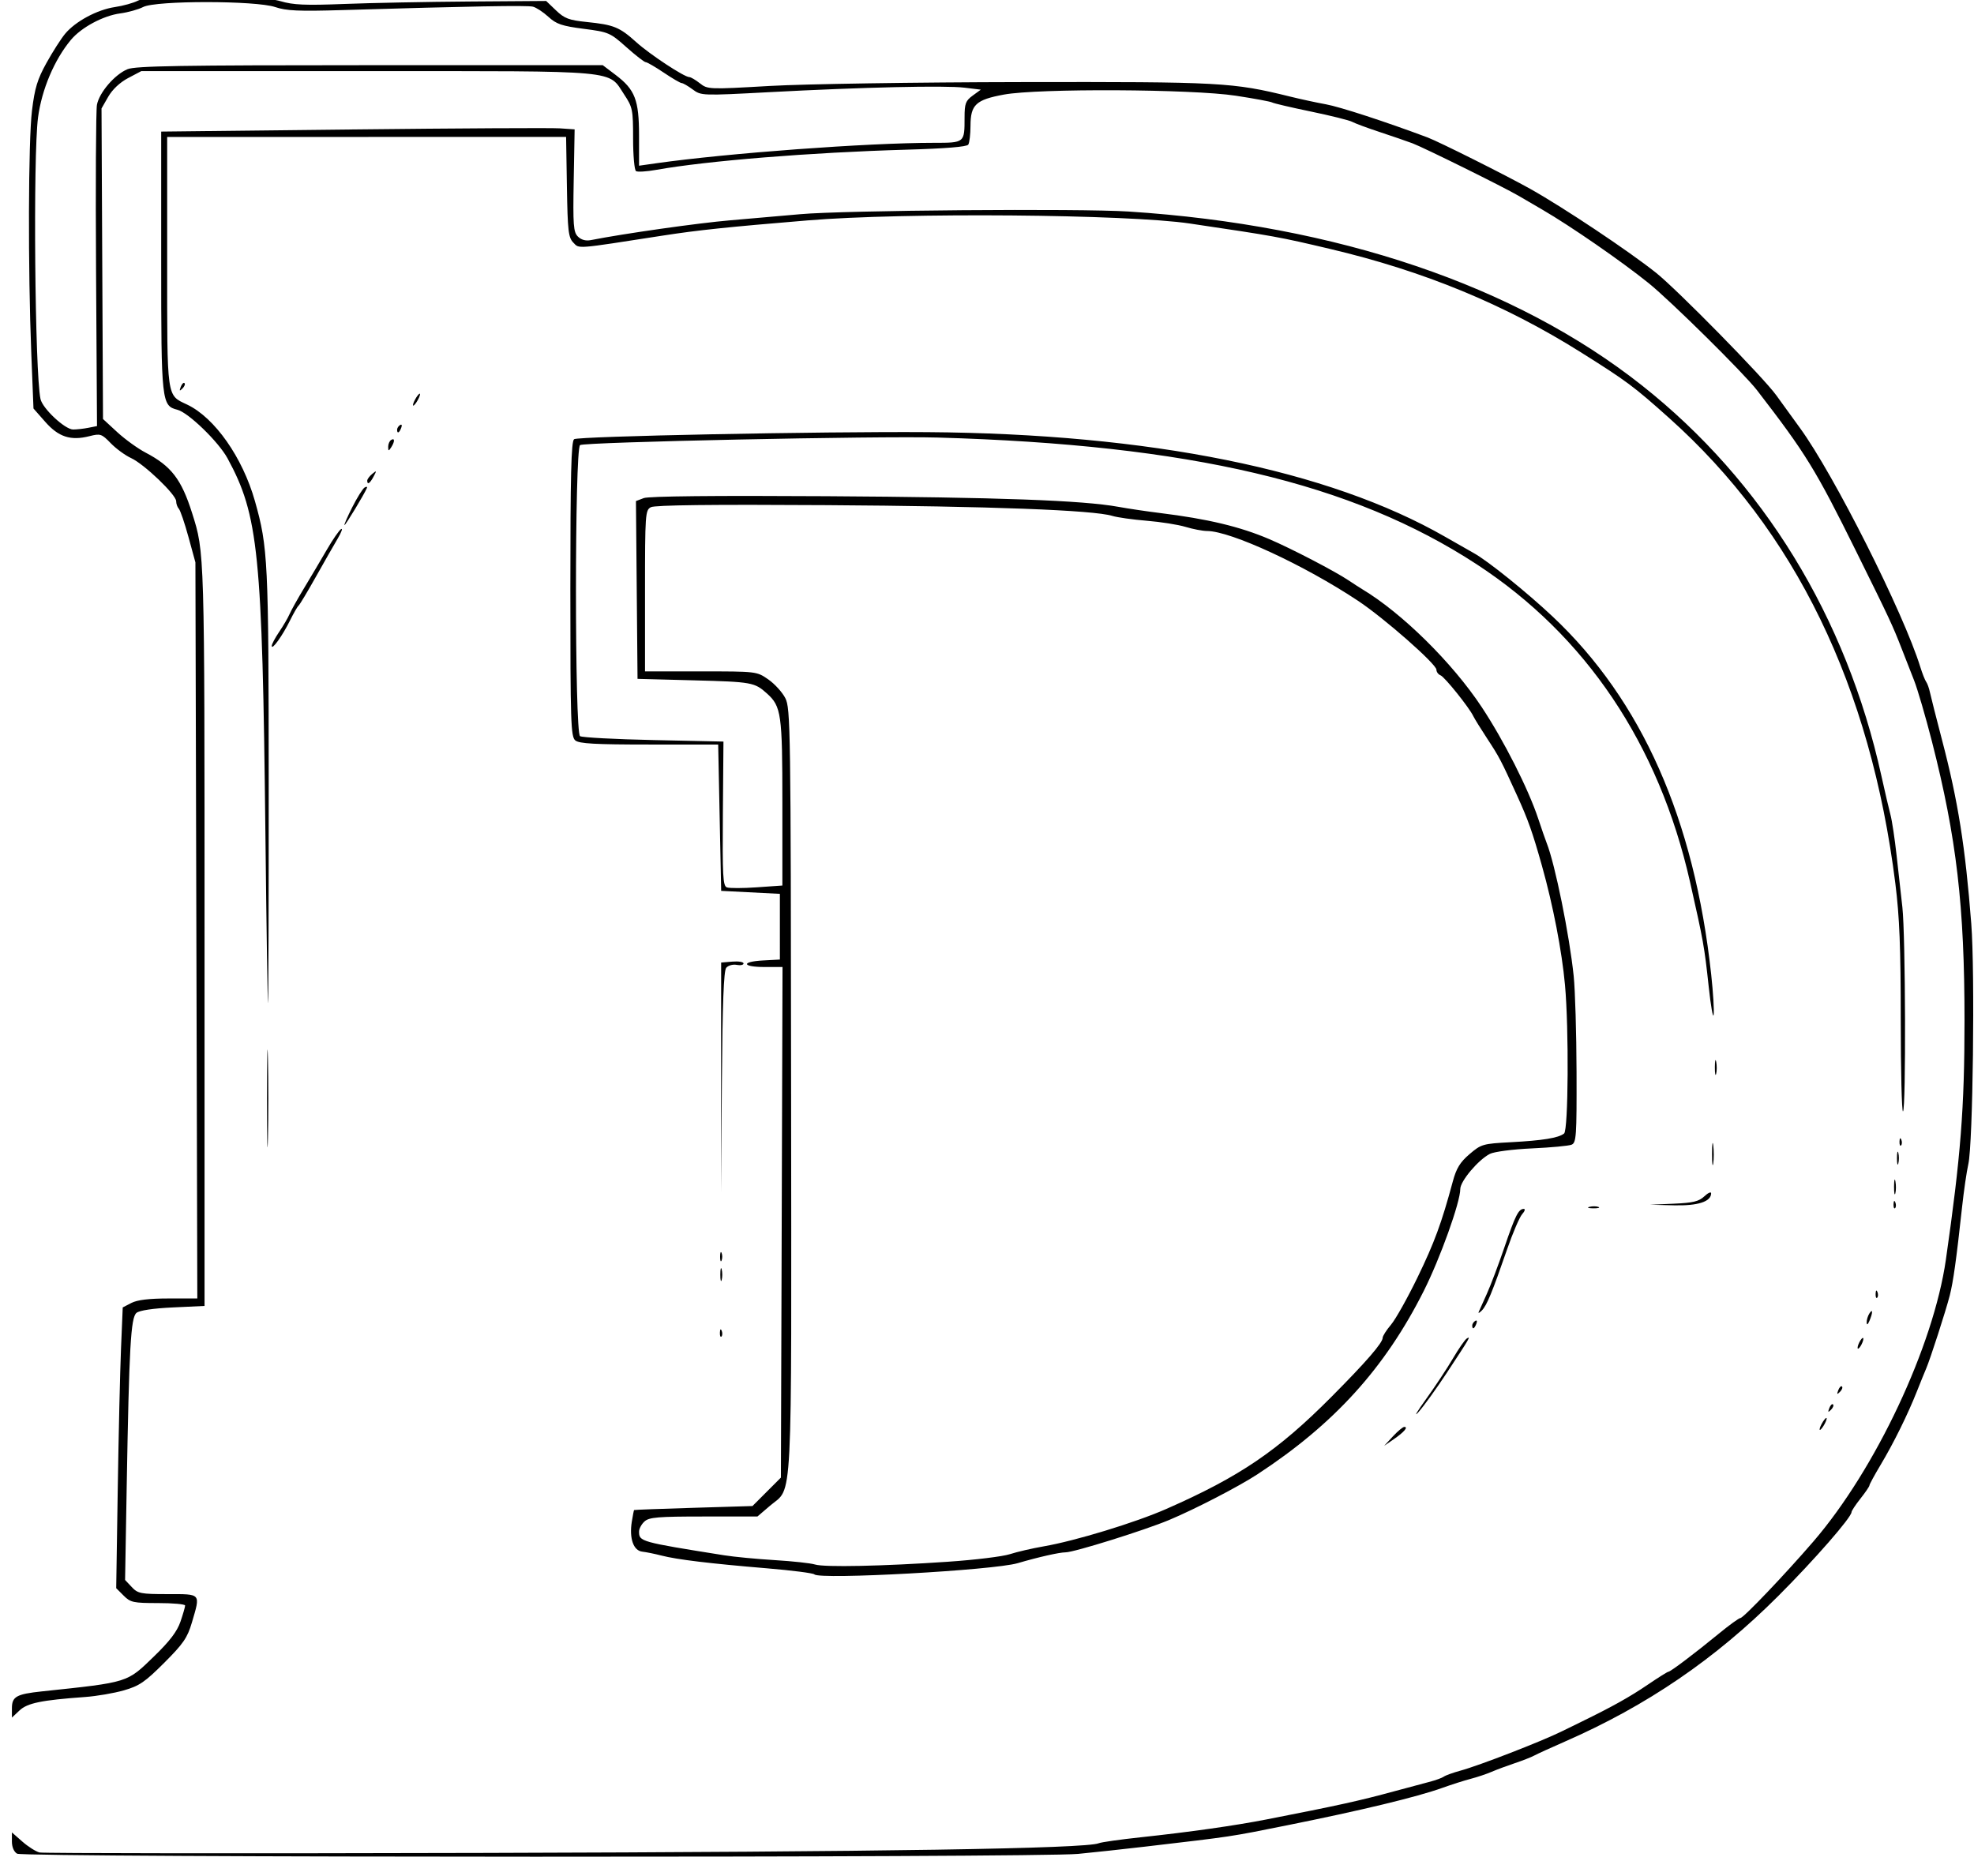
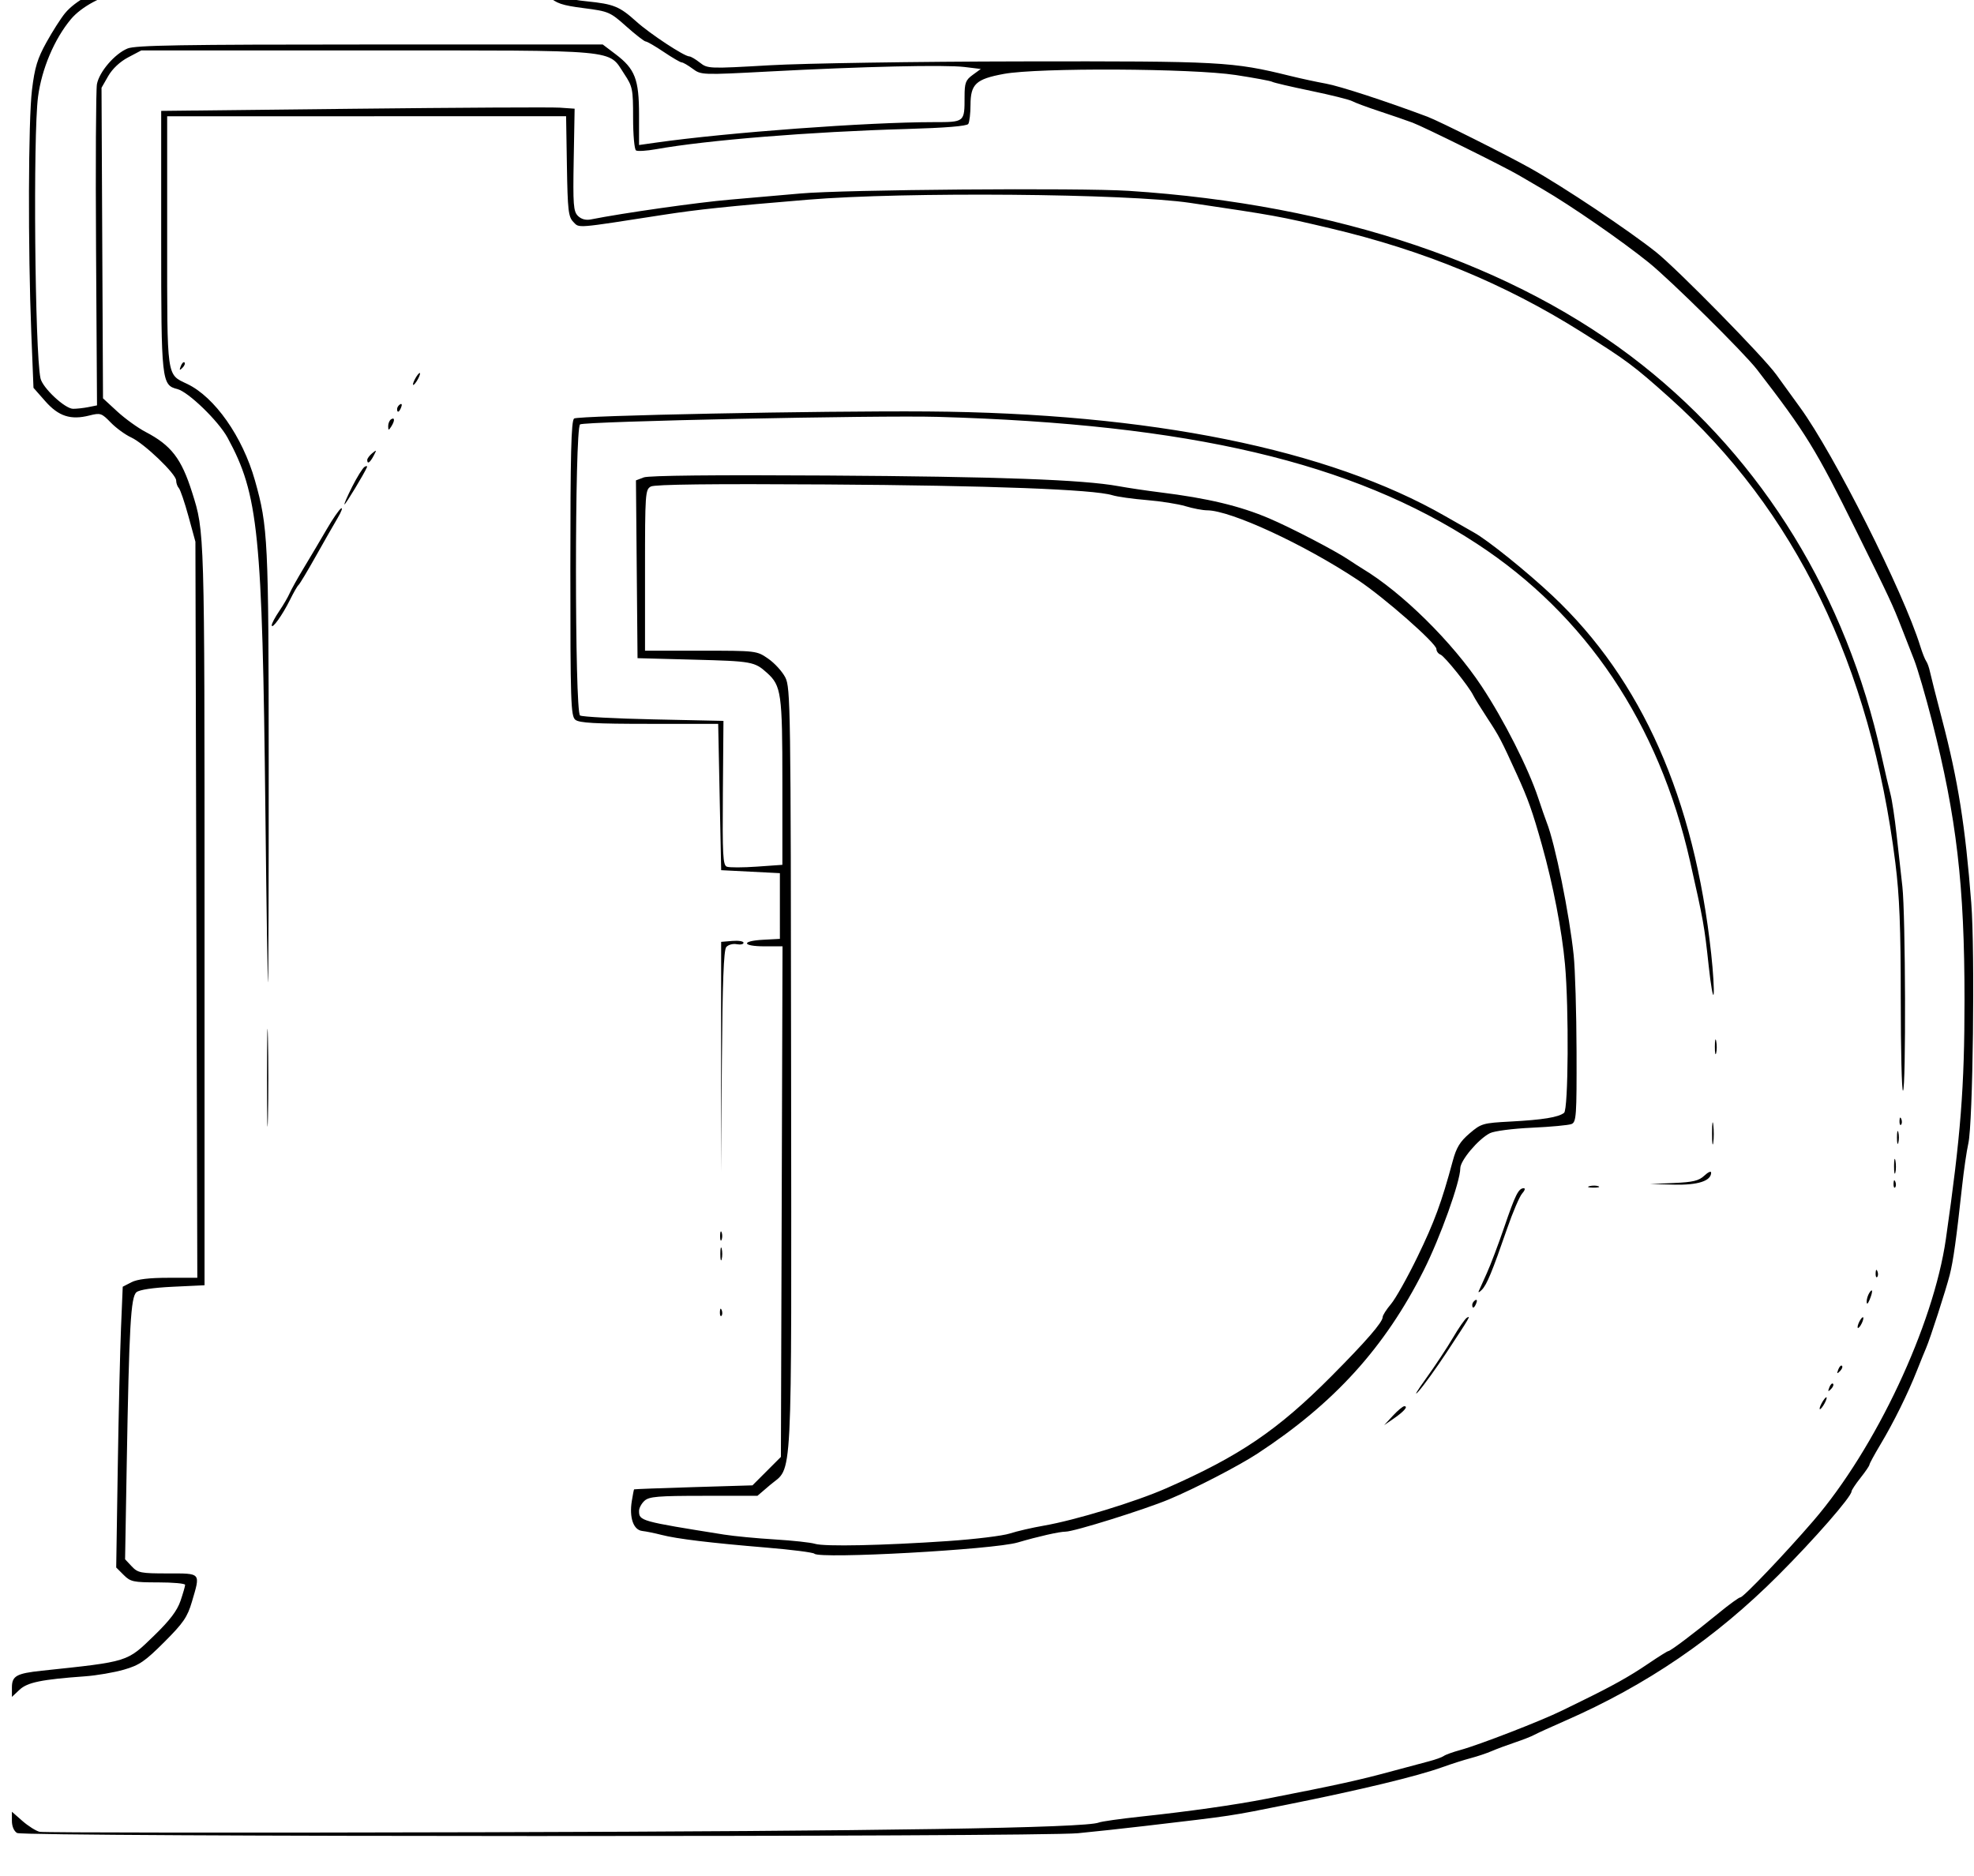
- <svg xmlns="http://www.w3.org/2000/svg" width="881.33" height="837.33" version="1.1" viewBox="0 0 881.33 837.33">
-   <g>
-     <path d="m7.647 827.66c-1.416-0.825-2.333-2.96-2.333-5.431v-4.072l4.691 4.119c2.58 2.265 6.03 4.443 7.667 4.839 1.637 0.396 91.176 0.483 198.98 0.194 177.24-0.475 268.17-1.911 273.92-4.324 1.145-0.481 9.582-1.677 18.749-2.658 21.663-2.318 41.863-5.181 56-7.938 32.093-6.258 41.705-8.378 57.333-12.644 5.5-1.501 12.376-3.342 15.281-4.091 2.905-0.749 5.904-1.825 6.667-2.391s4.086-1.766 7.386-2.667c8.432-2.3 36.131-13.037 45.333-17.573 1.1-0.542 5-2.451 8.667-4.243 13.994-6.837 21.615-11.095 29.751-16.626 4.63-3.147 8.735-5.722 9.123-5.722 0.929 0 11.849-8.245 22.516-17 4.691-3.85 9.038-7 9.661-7 1.35 0 19.989-19.551 32.617-34.214 27.75-32.221 53.586-87.191 59.12-125.79 6.643-46.327 8.31-67.701 8.32-106.67 0.013-51.165-3.544-81.67-14.54-124.68-2.814-11.006-6.41-23.306-7.991-27.333-1.581-4.027-4.044-10.322-5.473-13.989-4.155-10.665-5.32-13.157-20.253-43.333-18.249-36.878-22.541-43.858-44.377-72.171-5.822-7.548-38.543-39.889-48.392-47.829-12.099-9.754-34.718-25.394-47.416-32.786-3.666-2.134-8.466-4.934-10.667-6.223-6.622-3.877-42.325-21.539-47.334-23.417-2.567-0.962-9.167-3.234-14.667-5.049-5.5-1.815-11.019-3.861-12.264-4.547-1.245-0.686-9.542-2.755-18.437-4.598s-16.684-3.666-17.308-4.052c-0.624-0.386-7.928-1.742-16.23-3.015-19.535-2.994-88.273-3.326-103.57-0.501-12.465 2.301-14.848 4.522-14.876 13.855-0.011 3.85-0.461 7.67-1 8.49-0.638 0.971-10.273 1.756-27.646 2.253-42.683 1.222-88.964 4.956-111.69 9.011-4.23 0.755-8.28 1.009-9 0.564s-1.308-6.97-1.308-14.501c0-12.941-0.217-14.02-3.945-19.648-7.379-11.14-0.421-10.502-114.56-10.502h-101.08l-5.876 3.1c-3.647 1.924-7.013 5.085-8.874 8.333l-2.997 5.233 0.331 69.333 0.331 69.333 6.338 5.841c3.486 3.213 9.186 7.332 12.667 9.154 11.477 6.008 16.004 11.891 20.78 27.005 5.596 17.711 5.549 16.099 5.549 188.67v165.33l-14.131 0.667c-8.876 0.419-14.922 1.324-16.259 2.435-2.549 2.117-3.28 15.099-4.361 77.404l-0.726 41.838 2.97 3.162c2.734 2.911 4.011 3.162 16.071 3.162 15.06 0 14.663-0.466 10.792 12.667-2.016 6.84-3.807 9.449-12.358 18-8.608 8.608-11.114 10.32-18 12.3-4.4 1.265-12.2 2.602-17.333 2.971-19.451 1.398-25.742 2.688-29.272 6.004l-3.395 3.189v-4.186c0-5.178 2.006-6.307 13.333-7.508 39.078-4.143 37.871-3.765 50.217-15.736 6.928-6.718 10.221-11.056 11.711-15.428 1.14-3.345 2.072-6.576 2.072-7.178 0-0.603-5.427-1.096-12.061-1.096-11.078 0-12.331-0.271-15.384-3.324l-3.324-3.324 0.69-44.343c0.38-24.389 1.035-52.594 1.457-62.679l0.767-18.336 3.862-1.997c2.642-1.366 7.899-1.997 16.649-1.997h12.787l-0.425-164.33-0.425-164.33-3.102-11.333c-1.706-6.233-3.639-11.903-4.296-12.6-0.656-0.697-1.193-2.215-1.193-3.375 0-2.909-14.271-16.568-20.122-19.259-2.634-1.211-6.728-4.204-9.1-6.651-4.068-4.197-4.604-4.374-9.514-3.128-8.36 2.122-13.762 0.371-19.711-6.388l-5.257-5.972-0.97-24.314c-1.518-38.032-1.362-95.072 0.297-108.67 1.233-10.112 2.412-13.988 6.488-21.333 2.74-4.937 6.471-10.774 8.291-12.971 4.598-5.548 14.346-10.785 22.247-11.95 3.657-0.539 8.277-1.823 10.267-2.852 5.434-2.81 54.001-2.643 63.637 0.219 5.723 1.7 11.062 1.932 28.575 1.245 11.846-0.465 36.955-0.955 55.798-1.09l34.26-0.245 4.407 4.219c3.768 3.608 5.759 4.358 13.74 5.176 12.081 1.239 14.602 2.267 22.09 9.007 6.173 5.557 21.429 15.597 23.7 15.597 0.651 0 2.769 1.247 4.706 2.77 3.463 2.724 3.979 2.744 31.18 1.181 15.431-0.887 65.089-1.651 112.32-1.728 89.369-0.147 94.27 0.118 120 6.467 4.767 1.176 11.967 2.73 16 3.453 6.173 1.106 26.672 7.788 45.333 14.777 5.09 1.907 35.313 17.044 46 23.039 14.802 8.305 43.845 27.683 56.015 37.375 9.528 7.588 48 46.778 53.709 54.712 3.148 4.375 7.913 10.954 10.589 14.621 15.118 20.717 46.239 82.514 53.717 106.67 0.908 2.933 2.092 5.933 2.632 6.667 0.539 0.733 1.294 2.833 1.677 4.667 0.383 1.833 2.84 11.515 5.459 21.515 7.106 27.13 10.336 47.462 12.999 81.818 1.684 21.729 0.748 98.291-1.312 107.33-0.752 3.3-2.018 12-2.814 19.333-2.511 23.134-3.908 33.151-5.484 39.333-1.723 6.758-8.773 28.593-10.548 32.667-0.639 1.467-2.465 5.967-4.058 10-4.096 10.371-10.415 23.178-16.247 32.926-2.75 4.597-5 8.733-5 9.191s-1.8 3.105-4 5.883c-2.2 2.778-4 5.498-4 6.044 0 2.328-16.495 21.223-32.614 37.36-28.16 28.191-58.792 49.099-95.386 65.108-6.233 2.727-12.39 5.537-13.683 6.244-1.292 0.707-5.192 2.236-8.667 3.397-3.475 1.161-8.117 2.891-10.317 3.844s-6.4 2.362-9.333 3.131c-2.933 0.769-8.633 2.587-12.667 4.038-11.266 4.056-36.265 10.083-69.333 16.717-26.125 5.241-23.519 4.849-63.333 9.519-9.533 1.118-23.033 2.581-30 3.25-18.099 1.74-470.67 1.651-473.67-0.093zm31.833-636.66 3.833-0.766-0.43-69.509c-0.237-38.23-0.057-71.498 0.399-73.929 1.029-5.487 7.903-13.5 13.634-15.895 3.496-1.461 23.97-1.801 108.25-1.801h103.94l5.77 4.369c8.657 6.555 10.432 11.162 10.435 27.074l2e-3 13.443 7.667-1.089c31.786-4.513 94.374-9.127 123.86-9.13 13.894-0.002 13.809 0.068 13.809-11.333 0-6.206 0.463-7.45 3.631-9.758l3.631-2.645-7.297-0.885c-8.715-1.057-45.157-0.22-87.081 2.001-30.2 1.6-30.482 1.59-34.279-1.218-2.106-1.557-4.311-2.831-4.901-2.831s-4.19-2.1-8.001-4.667c-3.811-2.567-7.434-4.667-8.049-4.667s-4.505-3.017-8.642-6.705c-7.276-6.485-7.901-6.754-19.064-8.195-9.728-1.256-12.201-2.095-15.744-5.344-2.311-2.12-5.427-4.166-6.923-4.546-2.538-0.646-27.859-0.191-85.135 1.529-19.421 0.583-24.98 0.333-29.904-1.345-8.637-2.943-53.277-2.972-58.95-0.039-2.151 1.112-6.771 2.402-10.267 2.866-7.571 1.005-17.353 6.248-21.986 11.784-7.403 8.846-13.072 22.221-14.708 34.705-2.255 17.198-1.413 113.87 1.094 125.66 0.905 4.256 10.927 13.632 14.571 13.632 1.653 0 4.731-0.345 6.839-0.766zm324.13 511.95c-0.569-0.569-10.168-1.795-21.331-2.724-25.231-2.102-40.05-3.895-46.964-5.684-2.933-0.759-6.793-1.544-8.577-1.745-3.933-0.442-5.849-5.939-4.657-13.365 0.441-2.75 0.899-5.094 1.018-5.209 0.119-0.115 12.06-0.565 26.535-1l26.319-0.791 12.695-12.701 0.725-227.97h-8.029c-10.112 0-10.592-2.396-0.588-2.933l7.441-0.4-1e-3 -14.667-1e-3 -14.667-26.214-1.333-0.667-32.667-0.667-32.667h-30.787c-24.131 0-31.266-0.396-33-1.83-2.007-1.659-2.213-7.946-2.213-67.503 0-50.947 0.374-65.969 1.667-66.992 1.676-1.326 110.07-3.494 157.67-3.154 99.46 0.711 179.19 16.833 231.33 46.779 5.5 3.159 11.207 6.408 12.682 7.222 6.207 3.422 23.704 17.5 35.208 28.33 39.807 37.472 63.268 90.438 70.791 159.82 0.875 8.068 1.369 16.168 1.097 18s-1.27-3.869-2.219-12.669c-1.925-17.852-2.348-20.223-8.328-46.667-13.891-61.427-46.483-109.96-95.232-141.8-55.655-36.358-128.04-53.381-240.67-56.601-26.545-0.759-158.01 2.015-159.67 3.369-2.428 1.986-2.428 128.39 0 129.96 0.917 0.593 15.698 1.379 32.847 1.745l31.18 0.667-0.26 32.16c-0.224 27.72 0.02 32.268 1.769 32.939 1.116 0.428 7.152 0.417 13.413-0.025l11.384-0.803v-36.972c0-39.598-0.482-43.011-6.884-48.766-5.527-4.968-6.745-5.189-32.45-5.865l-25.333-0.667-0.353-39.692-0.353-39.692 3.495-1.329c2.232-0.849 31.743-1.151 81.687-0.838 76.764 0.482 114.3 1.849 130.19 4.739 4.4 0.801 12.8 2.048 18.667 2.773 21.181 2.616 35.628 6.067 48.667 11.626 9.922 4.23 29.466 14.403 35.573 18.514 2.068 1.393 4.772 3.139 6.008 3.881 17.769 10.668 40.208 32.809 53.298 52.589 9.955 15.043 20.863 36.591 25.279 49.935 1.485 4.487 3.177 9.358 3.76 10.825 3.711 9.331 10.129 40.948 12.045 59.333 0.65 6.233 1.224 25.519 1.276 42.857 0.087 28.824-0.105 31.605-2.239 32.475-1.283 0.523-9.233 1.265-17.667 1.649-8.547 0.389-16.853 1.468-18.767 2.438-5.177 2.624-13.233 12.176-13.233 15.689 0 5.909-8.977 30.96-16.326 45.558-17.332 34.43-39.937 59.353-74.178 81.784-8.381 5.49-27.916 15.603-39.497 20.446-11.044 4.618-42.468 14.437-46.205 14.437-2.763 0-12.189 2.131-21.403 4.839-10.819 3.179-88.316 7.459-90.763 5.012zm59.933-5.672c11.859-0.81 24.159-2.318 27.333-3.352s9.972-2.606 15.105-3.493c14.077-2.433 40.829-10.591 54.667-16.671 32.866-14.442 49.841-25.969 73.902-50.185 15.391-15.49 22.765-23.997 22.765-26.259 0-0.802 1.672-3.429 3.716-5.838 2.044-2.409 7.358-11.88 11.809-21.046 7.568-15.585 10.771-24.291 15.787-42.904 1.59-5.902 3.235-8.594 7.461-12.211 5.2-4.451 5.949-4.669 18.324-5.325 14.38-0.762 21.416-1.907 23.902-3.891 1.907-1.521 2.183-46.754 0.405-66.336-1.37-15.086-5.334-35.59-10.284-53.194-4.252-15.123-6.161-20.507-11.157-31.473-7.148-15.688-7.873-17.069-13.294-25.333-2.886-4.4-5.672-8.9-6.191-10-1.809-3.834-12.806-17.542-14.636-18.244-1.014-0.389-1.844-1.518-1.844-2.508 0-2.511-23.267-22.968-34.968-30.743-24.007-15.954-56.842-31.144-67.412-31.186-1.991-8e-3 -6.32-0.833-9.62-1.834-3.3-1.001-11.1-2.235-17.333-2.744-6.233-0.508-13.135-1.481-15.337-2.161-8.404-2.596-54.764-4.341-127.71-4.807-51.293-0.328-76.559-0.032-78.333 0.918-2.504 1.34-2.619 2.983-2.619 37.355v35.953h24.928c24.885 0 24.937 6e-3 30.101 3.585 2.845 1.972 6.269 5.734 7.609 8.36 2.319 4.546 2.443 12.957 2.582 175.55 0.162 190.5 0.89 176.21-9.42 185.04l-5.613 4.805h-23.988c-20.45 0-24.348 0.325-26.427 2.207-1.341 1.214-2.438 3.24-2.438 4.503 0 4.492 0.479 4.626 38 10.605 4.4 0.701 14.549 1.671 22.554 2.154 8.005 0.484 16.105 1.365 18 1.959 4.16 1.303 30.306 0.756 59.675-1.25zm198.35-55.951c2.154-2.325 4.439-4.227 5.079-4.227 1.89 0-0.106 2.334-4.702 5.499l-4.293 2.956zm191.42-5.561c0.785-1.467 1.727-2.667 2.094-2.667s0.024 1.2-0.76 2.667c-0.785 1.467-1.727 2.667-2.094 2.667-0.367 0-0.025-1.2 0.76-2.667zm-176.73-10.931c4.069-5.645 9.511-13.868 12.092-18.272 2.581-4.404 5.373-8.428 6.205-8.942 1.893-1.17 1.509-0.51-9.018 15.478-4.587 6.967-10.216 14.767-12.509 17.333-2.293 2.567-0.839 0.048 3.23-5.598zm180.15 3.873c0.501-1.315 1.246-2.055 1.657-1.644 0.411 0.411 8.5e-4 1.486-0.91 2.391-1.317 1.307-1.47 1.154-0.746-0.746zm4-8c0.501-1.315 1.246-2.055 1.657-1.644 0.411 0.411 8.5e-4 1.486-0.91 2.391-1.317 1.307-1.47 1.154-0.746-0.746zm8.622-18.942c0-0.733 0.582-2.233 1.292-3.333 0.711-1.1 1.292-1.4 1.292-0.667 0 0.733-0.582 2.233-1.292 3.333-0.711 1.1-1.292 1.4-1.292 0.667zm-507.94-6.778c0.064-1.553 0.38-1.869 0.806-0.806 0.385 0.963 0.338 2.112-0.105 2.556-0.443 0.443-0.758-0.344-0.7-1.75zm335.89-3.143c0-0.69 0.593-1.621 1.318-2.069 0.756-0.467 0.979 0.068 0.524 1.255-0.886 2.31-1.842 2.732-1.842 0.815zm176.11-1.412c-0.04-1.1 0.508-2.9 1.219-4 1.575-2.437 1.575-0.332 0 3.333-0.756 1.758-1.171 1.985-1.219 0.667zm-173.22-4.667c0.303-0.733 1.921-4.333 3.595-8 1.674-3.667 5.194-12.967 7.821-20.667 4.939-14.476 6.377-17.333 8.723-17.333 0.757 0 0.43 1.05-0.727 2.333-1.157 1.283-4.181 8.333-6.718 15.667-6.681 19.308-9.064 25.082-11.278 27.333-1.081 1.1-1.718 1.4-1.415 0.667zm177.21-8.111c0.064-1.553 0.38-1.869 0.806-0.806 0.385 0.963 0.338 2.112-0.105 2.556-0.443 0.443-0.758-0.344-0.7-1.75zm-515.8-8.556c0-2.567 0.274-3.617 0.61-2.333 0.335 1.283 0.335 3.383 0 4.667s-0.61 0.233-0.61-2.333zm-0.099-8c0-1.833 0.303-2.583 0.673-1.667 0.37 0.917 0.37 2.417 0 3.333-0.37 0.917-0.673 0.167-0.673-1.667zm388.15-22.257c1.297-0.338 3.097-0.316 4 0.049s-0.159 0.642-2.359 0.615c-2.2-0.027-2.939-0.326-1.641-0.664zm135.75-1.187c0.064-1.553 0.38-1.869 0.806-0.806 0.385 0.963 0.338 2.112-0.105 2.556-0.443 0.443-0.758-0.344-0.7-1.75zm-98.126-0.219c8.624-0.373 11.22-0.999 13.667-3.297 1.661-1.561 3.02-2.167 3.02-1.347 0 3.731-5.912 5.642-16.63 5.373l-10.703-0.268zm98.356-7.67c0.015-2.933 0.288-3.976 0.607-2.318 0.319 1.659 0.307 4.059-0.027 5.333s-0.595-0.082-0.58-3.016zm-523.69-48.667 0.025-51.333 5-0.414c2.75-0.228 5 0.139 5 0.815s-1.387 0.964-3.081 0.64c-1.695-0.324-3.787 0.262-4.65 1.301-1.125 1.355-1.675 15.82-1.944 51.107l-0.375 49.217zm-202.73 9.333c0-19.433 0.186-27.383 0.414-17.667 0.228 9.717 0.228 25.617 0 35.333-0.228 9.717-0.414 1.767-0.414-17.667zm645.16 24.667c7e-3 -4.4 0.256-6.039 0.553-3.643s0.291 5.997-0.014 8-0.547 0.043-0.54-4.357zm82.563 2c0-2.567 0.274-3.617 0.61-2.333 0.335 1.283 0.335 3.383 0 4.667-0.335 1.283-0.61 0.233-0.61-2.333zm1.129-7.444c0.064-1.553 0.38-1.869 0.806-0.806 0.385 0.963 0.338 2.112-0.105 2.556-0.443 0.443-0.758-0.344-0.7-1.75zm0.561-54.35c0-32.086-0.549-45.921-2.411-60.793-11.039-88.144-44.746-157.54-100.94-207.82-15.915-14.24-18.955-16.503-39.57-29.452-34.023-21.371-70.026-36.213-111.74-46.064-22.997-5.431-24.53-5.709-62.667-11.365-28.095-4.167-127.51-4.987-170.67-1.409-35.857 2.973-49.067 4.358-64.667 6.781-39.535 6.139-37.226 5.958-39.988 3.138-2.209-2.256-2.542-5.144-2.866-24.871l-0.367-22.319-178.11 0.019v55.679c0 61.756-0.325 59.428 8.901 63.806 12.313 5.843 24.786 23.601 30.295 43.133 5.819 20.63 6.102 26.461 6.138 126.41 0.019 52.574-0.112 96.489-0.29 97.589s-0.713-33.1-1.187-76c-1.381-124.89-3.081-141.7-16.895-167.11-4.027-7.408-17.523-20.482-22.408-21.708-7.032-1.765-7.22-3.497-7.22-66.293v-57.906l85.667-0.951c47.117-0.523 88.649-0.745 92.293-0.494l6.627 0.457-0.41 22.788c-0.361 20.074-0.138 23.06 1.871 25.07 1.481 1.481 3.51 2.038 5.783 1.586 14.513-2.882 47.83-7.617 62.168-8.834 9.533-0.81 23.633-2.042 31.333-2.737 19.393-1.753 124.74-2.603 146.67-1.184 93.044 6.022 172.65 32.996 229.1 77.627 54.093 42.767 91.282 103.41 106.92 174.35 1.536 6.967 3.355 14.767 4.043 17.333s1.911 10.667 2.719 18c0.807 7.333 1.979 17.833 2.603 23.333 1.409 12.418 1.647 90.281 0.279 91.127-0.55 0.34-1-18.075-1-40.921zm-82.997 21.127c0.015-2.933 0.288-3.976 0.607-2.318 0.319 1.659 0.307 4.059-0.027 5.333s-0.595-0.082-0.58-3.016zm-644.31-188.02c-0.016-0.746 1.477-3.574 3.318-6.283s3.938-6.298 4.659-7.976c0.722-1.678 3.671-6.95 6.555-11.717 2.884-4.767 7.402-12.39 10.04-16.941s5.508-8.714 6.378-9.252c0.87-0.537 0.182 1.386-1.529 4.275s-6.142 10.652-9.848 17.252-7.13 12.3-7.611 12.667c-0.48 0.367-2.208 3.367-3.839 6.667-3.348 6.775-8.079 13.361-8.124 11.31zm35.921-61.879c2.194-4.347 4.681-8.33 5.526-8.852 0.845-0.522 1.308-0.416 1.029 0.236-1.223 2.859-9.48 16.519-9.985 16.519-0.307 0 1.237-3.556 3.431-7.903zm6.716-11.934c0-0.644 0.998-1.994 2.218-3 2.011-1.659 2.069-1.55 0.62 1.17-1.653 3.103-2.838 3.867-2.838 1.83zm9.354-15.085c-0.011-1.24 0.58-2.626 1.313-3.079 1.688-1.043 1.688 0.722 0 3.333-1.114 1.724-1.295 1.688-1.313-0.255zm3.98-7.667c0-0.69 0.593-1.621 1.318-2.069 0.756-0.467 0.979 0.068 0.524 1.255-0.886 2.31-1.842 2.732-1.842 0.815zm8-13.412c0.785-1.467 1.727-2.667 2.094-2.667 0.367 0 0.025 1.2-0.76 2.667-0.785 1.467-1.727 2.667-2.094 2.667s-0.025-1.2 0.76-2.667zm-104.58-5.724c0.501-1.315 1.246-2.055 1.657-1.644 0.411 0.411 8.45e-4 1.486-0.91 2.391-1.317 1.307-1.47 1.154-0.746-0.746z" />
-     <path d="m492.55 835.79 32.599-1.271 45.44-5.986 39.726-9.523 24.489-5.442 22.584-7.347 28.298-10.884 26.938-11.156 28.57-17.142 22.04-15.51 28.026-22.312 19.863-22.856 18.775-22.584 19.047-35.101 10.884-26.393 8.435-25.033 4.082-12.516 2.449-19.319 3.265-25.577 0.816-9.523 1.633-6.258-0.272-22.312 1.361-65.575-1.633-4.626 0.272-20.135-6.258-38.638-5.442-26.393-6.53-21.768-6.53-16.598-5.17-16.326-17.142-35.101-10.884-21.224-10.612-18.775-8.707-11.156-13.605-19.863-19.047-20.407-27.21-25.305-25.033-17.958-35.645-23.128-31.835-15.51-20.679-9.523-24.489-7.891-25.849-6.802-27.754-5.986-13.333-1.905-92.785-1.088-3.809 1.633h-4.898l-4.082-0.816h-8.435l-49.25-0.272-4.082 2.449h-28.026l-5.986 1.633-20.952-0.544-7.074-4.354-16.598-9.796-16.326-13.061-8.163-1.905-7.074-0.816-8.163-0.272-9.796-9.251-62.31 0.544-6.802 2.449-41.903-0.816-13.605-3.537-46.801-0.272-6.802 2.721-5.714 1.088-4.626 2.449-4.898-0.816-2.993 2.993-10.34 4.354-7.891 9.251-10.068 17.686-0.544 19.047-1.088 4.082-0.816 43.264 0.272 24.489 1.361 6.53 0.272 40.815 2.721 5.442 5.714 6.802 4.898 2.177 2.993 0.816 4.898-0.544 4.626-1.633h4.354l2.449 1.905 8.435 7.891 8.979 4.354 12.789 13.333 3.265 6.53 2.449 8.163 4.626 13.061-0.816 14.421 1.361 1.905v318.63l-28.57 1.361-4.082 5.986-0.272 33.468-2.449 3.537 0.544 82.173 4.898 4.898h25.577l2.449 0.544-1.088 5.986-3.809 7.619-1.905 4.898-5.986 8.435-10.34 9.523-5.17 0.544-10.884 3.809-3.265 1.361-14.693-0.816-7.074 2.993h-10.612l-8.435 7.347 0.272 57.413 10.068 7.347 398.35 0.272 4.626-2.721 50.338 0.272 6.258-2.449 16.054 0.272z" display="none" />
-     <path d="m285.16 237.27 1.088 75.099 55.508 3.265 10.884 13.061 2.177 80.541h-2.177v31.563l2.177 224.21-5.442 14.149-11.972 8.707h-9.796l-40.27-2.177-1.088 13.061 1.088 3.265 7.619 3.265 14.149 1.088 18.503 4.354 11.972-2.177 31.563 6.53 35.917-2.177 34.828-1.088 30.475-6.53 21.768-4.354 34.828-16.326 29.387-14.149 37.005-28.298 15.237-15.237 9.796-13.061 15.237-26.121 9.796-19.591 6.53-20.679 4.354-17.414 7.619-4.354 32.652-2.177 7.619-5.442v-79.452l-9.796-42.447-13.061-33.74-17.414-28.298-22.856-29.387-20.679-21.768-27.21-17.414-31.563-14.149-27.21-6.53-17.414-2.177-22.856-4.354h-9.796l-17.414-1.088-19.591-1.088z" display="none" />
+ <svg xmlns="http://www.w3.org/2000/svg" width="881.33" height="837.33" version="1.1" viewBox="0 0 881.33 837.33" id="svg3">
+   <defs id="defs3" />
+   <g id="g3" transform="translate(-4.1432134e-8,-9.235258)">
+     <path d="m 7.647,827.66 c -1.416,-0.825 -2.333,-2.96 -2.333,-5.431 v -4.072 l 4.691,4.119 c 2.58,2.265 6.03,4.443 7.667,4.839 1.637,0.396 91.176,0.483 198.98,0.194 177.24,-0.475 268.17,-1.911 273.92,-4.324 1.145,-0.481 9.582,-1.677 18.749,-2.658 21.663,-2.318 41.863,-5.181 56,-7.938 32.093,-6.258 41.705,-8.378 57.333,-12.644 5.5,-1.501 12.376,-3.342 15.281,-4.091 2.905,-0.749 5.904,-1.825 6.667,-2.391 0.762,-0.567 4.086,-1.766 7.386,-2.667 8.432,-2.3 36.131,-13.037 45.333,-17.573 1.1,-0.542 5,-2.451 8.667,-4.243 13.994,-6.837 21.615,-11.095 29.751,-16.626 4.63,-3.147 8.735,-5.722 9.123,-5.722 0.929,0 11.849,-8.245 22.516,-17 4.691,-3.85 9.038,-7 9.661,-7 1.35,0 19.989,-19.551 32.617,-34.214 27.75,-32.221 53.586,-87.191 59.12,-125.79 6.643,-46.327 8.31,-67.701 8.32,-106.67 0.013,-51.165 -3.544,-81.67 -14.54,-124.68 -2.814,-11.006 -6.41,-23.306 -7.991,-27.333 -1.581,-4.027 -4.044,-10.322 -5.473,-13.989 -4.155,-10.665 -5.32,-13.157 -20.253,-43.333 -18.249,-36.878 -22.541,-43.858 -44.377,-72.171 -5.822,-7.548 -38.543,-39.889 -48.392,-47.829 -12.099,-9.754 -34.718,-25.394 -47.416,-32.786 -3.666,-2.134 -8.466,-4.934 -10.667,-6.223 -6.622,-3.877 -42.325,-21.539 -47.334,-23.417 -2.567,-0.962 -9.167,-3.234 -14.667,-5.049 -5.5,-1.815 -11.019,-3.861 -12.264,-4.547 -1.245,-0.686 -9.542,-2.755 -18.437,-4.598 -8.895,-1.843 -16.684,-3.666 -17.308,-4.052 -0.624,-0.386 -7.928,-1.742 -16.23,-3.015 -19.535,-2.994 -88.273,-3.326 -103.57,-0.501 -12.465,2.301 -14.848,4.522 -14.876,13.855 -0.011,3.85 -0.461,7.67 -1,8.49 -0.638,0.971 -10.273,1.756 -27.646,2.253 -42.683,1.222 -88.964,4.956 -111.69,9.011 -4.23,0.755 -8.28,1.009 -9,0.564 -0.72,-0.445 -1.308,-6.97 -1.308,-14.501 0,-12.941 -0.217,-14.02 -3.945,-19.648 -7.379,-11.14 -0.421,-10.502 -114.56,-10.502 h -101.08 l -5.876,3.1 c -3.647,1.924 -7.013,5.085 -8.874,8.333 l -2.997,5.233 0.331,69.333 0.331,69.333 6.338,5.841 c 3.486,3.213 9.186,7.332 12.667,9.154 11.477,6.008 16.004,11.891 20.78,27.005 5.596,17.711 5.549,16.099 5.549,188.67 v 165.33 l -14.131,0.667 c -8.876,0.419 -14.922,1.324 -16.259,2.435 -2.549,2.117 -3.28,15.099 -4.361,77.404 l -0.726,41.838 2.97,3.162 c 2.734,2.911 4.011,3.162 16.071,3.162 15.06,0 14.663,-0.466 10.792,12.667 -2.016,6.84 -3.807,9.449 -12.358,18 -8.608,8.608 -11.114,10.32 -18,12.3 -4.4,1.265 -12.2,2.602 -17.333,2.971 -19.451,1.398 -25.742,2.688 -29.272,6.004 l -3.395,3.189 v -4.186 c 0,-5.178 2.006,-6.307 13.333,-7.508 39.078,-4.143 37.871,-3.765 50.217,-15.736 6.928,-6.718 10.221,-11.056 11.711,-15.428 1.14,-3.345 2.072,-6.576 2.072,-7.178 0,-0.603 -5.427,-1.096 -12.061,-1.096 -11.078,0 -12.331,-0.271 -15.384,-3.324 l -3.324,-3.324 0.69,-44.343 c 0.38,-24.389 1.035,-52.594 1.457,-62.679 l 0.767,-18.336 3.862,-1.997 c 2.642,-1.366 7.899,-1.997 16.649,-1.997 h 12.787 l -0.425,-164.33 -0.425,-164.33 -3.102,-11.333 c -1.706,-6.233 -3.639,-11.903 -4.296,-12.6 -0.656,-0.697 -1.193,-2.215 -1.193,-3.375 0,-2.909 -14.271,-16.568 -20.122,-19.259 -2.634,-1.211 -6.728,-4.204 -9.1,-6.651 -4.068,-4.197 -4.604,-4.374 -9.514,-3.128 -8.36,2.122 -13.762,0.371 -19.711,-6.388 l -5.257,-5.972 -0.97,-24.314 c -1.518,-38.032 -1.362,-95.072 0.297,-108.67 1.233,-10.112 2.412,-13.988 6.488,-21.333 2.74,-4.937 6.471,-10.774 8.291,-12.971 4.598,-5.548 14.346,-10.785 22.247,-11.95 3.657,-0.539 8.277,-1.823 10.267,-2.852 5.434,-2.81 54.001,-2.643 63.637,0.219 5.723,1.7 11.062,1.932 28.575,1.245 11.846,-0.465 36.955,-0.955 55.798,-1.09 l 34.26,-0.245 4.407,4.219 c 3.768,3.608 5.759,4.358 13.74,5.176 12.081,1.239 14.602,2.267 22.09,9.007 6.173,5.557 21.429,15.597 23.7,15.597 0.651,0 2.769,1.247 4.706,2.77 3.463,2.724 3.979,2.744 31.18,1.181 15.431,-0.887 65.089,-1.651 112.32,-1.728 89.369,-0.147 94.27,0.118 120,6.467 4.767,1.176 11.967,2.73 16,3.453 6.173,1.106 26.672,7.788 45.333,14.777 5.09,1.907 35.313,17.044 46,23.039 14.802,8.305 43.845,27.683 56.015,37.375 9.528,7.588 48,46.778 53.709,54.712 3.148,4.375 7.913,10.954 10.589,14.621 15.118,20.717 46.239,82.514 53.717,106.67 0.908,2.933 2.092,5.933 2.632,6.667 0.539,0.733 1.294,2.833 1.677,4.667 0.383,1.833 2.84,11.515 5.459,21.515 7.106,27.13 10.336,47.462 12.999,81.818 1.684,21.729 0.748,98.291 -1.312,107.33 -0.752,3.3 -2.018,12 -2.814,19.333 -2.511,23.134 -3.908,33.151 -5.484,39.333 -1.723,6.758 -8.773,28.593 -10.548,32.667 -0.639,1.467 -2.465,5.967 -4.058,10 -4.096,10.371 -10.415,23.178 -16.247,32.926 -2.75,4.597 -5,8.733 -5,9.191 0,0.458 -1.8,3.105 -4,5.883 -2.2,2.778 -4,5.498 -4,6.044 0,2.328 -16.495,21.223 -32.614,37.36 -28.16,28.191 -58.792,49.099 -95.386,65.108 -6.233,2.727 -12.39,5.537 -13.683,6.244 -1.292,0.707 -5.192,2.236 -8.667,3.397 -3.475,1.161 -8.117,2.891 -10.317,3.844 -2.2,0.953 -6.4,2.362 -9.333,3.131 -2.933,0.769 -8.633,2.587 -12.667,4.038 -11.266,4.056 -36.265,10.083 -69.333,16.717 -26.125,5.241 -23.519,4.849 -63.333,9.519 -9.533,1.118 -23.033,2.581 -30,3.25 -18.099,1.74 -470.67,1.651 -473.67,-0.093 z M 39.48,191 l 3.833,-0.766 -0.43,-69.509 c -0.237,-38.23 -0.057,-71.498 0.399,-73.929 1.029,-5.487 7.903,-13.5 13.634,-15.895 3.496,-1.461 23.97,-1.801 108.25,-1.801 h 103.94 l 5.77,4.369 c 8.657,6.555 10.432,11.162 10.435,27.074 l 0.002,13.443 7.667,-1.089 c 31.786,-4.513 94.374,-9.127 123.86,-9.13 13.894,-0.002 13.809,0.068 13.809,-11.333 0,-6.206 0.463,-7.45 3.631,-9.758 l 3.631,-2.645 -7.297,-0.885 c -8.715,-1.057 -45.157,-0.22 -87.081,2.001 -30.2,1.6 -30.482,1.59 -34.279,-1.218 -2.106,-1.557 -4.311,-2.831 -4.901,-2.831 -0.59,0 -4.19,-2.1 -8.001,-4.667 -3.811,-2.567 -7.434,-4.667 -8.049,-4.667 -0.616,0 -4.505,-3.017 -8.642,-6.705 -7.276,-6.485 -7.901,-6.754 -19.064,-8.195 -9.728,-1.256 -12.201,-2.095 -15.744,-5.344 -2.311,-2.12 -5.427,-4.166 -6.923,-4.546 -2.538,-0.646 -27.859,-0.191 -85.135,1.529 -19.421,0.583 -24.98,0.333 -29.904,-1.345 -8.637,-2.943 -53.277,-2.972 -58.95,-0.039 -2.151,1.112 -6.771,2.402 -10.267,2.866 -7.571,1.005 -17.353,6.248 -21.986,11.784 -7.403,8.846 -13.072,22.221 -14.708,34.705 -2.255,17.198 -1.413,113.87 1.094,125.66 0.905,4.256 10.927,13.632 14.571,13.632 1.653,0 4.731,-0.345 6.839,-0.766 z m 324.13,511.95 c -0.569,-0.569 -10.168,-1.795 -21.331,-2.724 -25.231,-2.102 -40.05,-3.895 -46.964,-5.684 -2.933,-0.759 -6.793,-1.544 -8.577,-1.745 -3.933,-0.442 -5.849,-5.939 -4.657,-13.365 0.441,-2.75 0.899,-5.094 1.018,-5.209 0.119,-0.115 12.06,-0.565 26.535,-1 l 26.319,-0.791 12.695,-12.701 0.725,-227.97 h -8.029 c -10.112,0 -10.592,-2.396 -0.588,-2.933 l 7.441,-0.4 -0.001,-14.667 -10e-4,-14.667 -26.214,-1.333 -0.667,-32.667 -0.667,-32.667 h -30.787 c -24.131,0 -31.266,-0.396 -33,-1.83 -2.007,-1.659 -2.213,-7.946 -2.213,-67.503 0,-50.947 0.374,-65.969 1.667,-66.992 1.676,-1.326 110.07,-3.494 157.67,-3.154 99.46,0.711 179.19,16.833 231.33,46.779 5.5,3.159 11.207,6.408 12.682,7.222 6.207,3.422 23.704,17.5 35.208,28.33 39.807,37.472 63.268,90.438 70.791,159.82 0.875,8.068 1.369,16.168 1.097,18 -0.271,1.832 -1.27,-3.869 -2.219,-12.669 -1.925,-17.852 -2.348,-20.223 -8.328,-46.667 -13.891,-61.427 -46.483,-109.96 -95.232,-141.8 -55.655,-36.358 -128.04,-53.381 -240.67,-56.601 -26.545,-0.759 -158.01,2.015 -159.67,3.369 -2.428,1.986 -2.428,128.39 0,129.96 0.917,0.593 15.698,1.379 32.847,1.745 l 31.18,0.667 -0.26,32.16 c -0.224,27.72 0.02,32.268 1.769,32.939 1.116,0.428 7.152,0.417 13.413,-0.025 l 11.384,-0.803 v -36.972 c 0,-39.598 -0.482,-43.011 -6.884,-48.766 -5.527,-4.968 -6.745,-5.189 -32.45,-5.865 l -25.333,-0.667 -0.353,-39.692 -0.353,-39.692 3.495,-1.329 c 2.232,-0.849 31.743,-1.151 81.687,-0.838 76.764,0.482 114.3,1.849 130.19,4.739 4.4,0.801 12.8,2.048 18.667,2.773 21.181,2.616 35.628,6.067 48.667,11.626 9.922,4.23 29.466,14.403 35.573,18.514 2.068,1.393 4.772,3.139 6.008,3.881 17.769,10.668 40.208,32.809 53.298,52.589 9.955,15.043 20.863,36.591 25.279,49.935 1.485,4.487 3.177,9.358 3.76,10.825 3.711,9.331 10.129,40.948 12.045,59.333 0.65,6.233 1.224,25.519 1.276,42.857 0.087,28.824 -0.105,31.605 -2.239,32.475 -1.283,0.523 -9.233,1.265 -17.667,1.649 -8.547,0.389 -16.853,1.468 -18.767,2.438 -5.177,2.624 -13.233,12.176 -13.233,15.689 0,5.909 -8.977,30.96 -16.326,45.558 -17.332,34.43 -39.937,59.353 -74.178,81.784 -8.381,5.49 -27.916,15.603 -39.497,20.446 -11.044,4.618 -42.468,14.437 -46.205,14.437 -2.763,0 -12.189,2.131 -21.403,4.839 -10.819,3.179 -88.316,7.459 -90.763,5.012 z m 59.933,-5.672 c 11.859,-0.81 24.159,-2.318 27.333,-3.352 3.174,-1.034 9.972,-2.606 15.105,-3.493 14.077,-2.433 40.829,-10.591 54.667,-16.671 32.866,-14.442 49.841,-25.969 73.902,-50.185 15.391,-15.49 22.765,-23.997 22.765,-26.259 0,-0.802 1.672,-3.429 3.716,-5.838 2.044,-2.409 7.358,-11.88 11.809,-21.046 7.568,-15.585 10.771,-24.291 15.787,-42.904 1.59,-5.902 3.235,-8.594 7.461,-12.211 5.2,-4.451 5.949,-4.669 18.324,-5.325 14.38,-0.762 21.416,-1.907 23.902,-3.891 1.907,-1.521 2.183,-46.754 0.405,-66.336 -1.37,-15.086 -5.334,-35.59 -10.284,-53.194 -4.252,-15.123 -6.161,-20.507 -11.157,-31.473 -7.148,-15.688 -7.873,-17.069 -13.294,-25.333 -2.886,-4.4 -5.672,-8.9 -6.191,-10 -1.809,-3.834 -12.806,-17.542 -14.636,-18.244 -1.014,-0.389 -1.844,-1.518 -1.844,-2.508 0,-2.511 -23.267,-22.968 -34.968,-30.743 -24.007,-15.954 -56.842,-31.144 -67.412,-31.186 -1.991,-0.008 -6.32,-0.833 -9.62,-1.834 -3.3,-1.001 -11.1,-2.235 -17.333,-2.744 -6.233,-0.508 -13.135,-1.481 -15.337,-2.161 -8.404,-2.596 -54.764,-4.341 -127.71,-4.807 -51.293,-0.328 -76.559,-0.032 -78.333,0.918 -2.504,1.34 -2.619,2.983 -2.619,37.355 v 35.953 h 24.928 c 24.885,0 24.937,0.006 30.101,3.585 2.845,1.972 6.269,5.734 7.609,8.36 2.319,4.546 2.443,12.957 2.582,175.55 0.162,190.5 0.89,176.21 -9.42,185.04 l -5.613,4.805 h -23.988 c -20.45,0 -24.348,0.325 -26.427,2.207 -1.341,1.214 -2.438,3.24 -2.438,4.503 0,4.492 0.479,4.626 38,10.605 4.4,0.701 14.549,1.671 22.554,2.154 8.005,0.484 16.105,1.365 18,1.959 4.16,1.303 30.306,0.756 59.675,-1.25 z m 198.35,-55.951 c 2.154,-2.325 4.439,-4.227 5.079,-4.227 1.89,0 -0.106,2.334 -4.702,5.499 l -4.293,2.956 z m 191.42,-5.561 c 0.785,-1.467 1.727,-2.667 2.094,-2.667 0.367,0 0.024,1.2 -0.76,2.667 -0.785,1.467 -1.727,2.667 -2.094,2.667 -0.367,0 -0.025,-1.2 0.76,-2.667 z m -176.73,-10.931 c 4.069,-5.645 9.511,-13.868 12.092,-18.272 2.581,-4.404 5.373,-8.428 6.205,-8.942 1.893,-1.17 1.509,-0.51 -9.018,15.478 -4.587,6.967 -10.216,14.767 -12.509,17.333 -2.293,2.567 -0.839,0.048 3.23,-5.598 z m 180.15,3.873 c 0.501,-1.315 1.246,-2.055 1.657,-1.644 0.411,0.411 8.5e-4,1.486 -0.91,2.391 -1.317,1.307 -1.47,1.154 -0.746,-0.746 z m 4,-8 c 0.501,-1.315 1.246,-2.055 1.657,-1.644 0.411,0.411 8.5e-4,1.486 -0.91,2.391 -1.317,1.307 -1.47,1.154 -0.746,-0.746 z m 8.622,-18.942 c 0,-0.733 0.582,-2.233 1.292,-3.333 0.711,-1.1 1.292,-1.4 1.292,-0.667 0,0.733 -0.582,2.233 -1.292,3.333 -0.711,1.1 -1.292,1.4 -1.292,0.667 z m -507.94,-6.778 c 0.064,-1.553 0.38,-1.869 0.806,-0.806 0.385,0.963 0.338,2.112 -0.105,2.556 -0.443,0.443 -0.758,-0.344 -0.7,-1.75 z m 335.89,-3.143 c 0,-0.69 0.593,-1.621 1.318,-2.069 0.756,-0.467 0.979,0.068 0.524,1.255 -0.886,2.31 -1.842,2.732 -1.842,0.815 z m 176.11,-1.412 c -0.04,-1.1 0.508,-2.9 1.219,-4 1.575,-2.437 1.575,-0.332 0,3.333 -0.756,1.758 -1.171,1.985 -1.219,0.667 z m -173.22,-4.667 c 0.303,-0.733 1.921,-4.333 3.595,-8 1.674,-3.667 5.194,-12.967 7.821,-20.667 4.939,-14.476 6.377,-17.333 8.723,-17.333 0.757,0 0.43,1.05 -0.727,2.333 -1.157,1.283 -4.181,8.333 -6.718,15.667 -6.681,19.308 -9.064,25.082 -11.278,27.333 -1.081,1.1 -1.718,1.4 -1.415,0.667 z m 177.21,-8.111 c 0.064,-1.553 0.38,-1.869 0.806,-0.806 0.385,0.963 0.338,2.112 -0.105,2.556 -0.443,0.443 -0.758,-0.344 -0.7,-1.75 z m -515.8,-8.556 c 0,-2.567 0.274,-3.617 0.61,-2.333 0.335,1.283 0.335,3.383 0,4.667 -0.335,1.283 -0.61,0.233 -0.61,-2.333 z m -0.099,-8 c 0,-1.833 0.303,-2.583 0.673,-1.667 0.37,0.917 0.37,2.417 0,3.333 -0.37,0.917 -0.673,0.167 -0.673,-1.667 z m 388.15,-22.257 c 1.297,-0.338 3.097,-0.316 4,0.049 0.903,0.365 -0.159,0.642 -2.359,0.615 -2.2,-0.027 -2.939,-0.326 -1.641,-0.664 z m 135.75,-1.187 c 0.064,-1.553 0.38,-1.869 0.806,-0.806 0.385,0.963 0.338,2.112 -0.105,2.556 -0.443,0.443 -0.758,-0.344 -0.7,-1.75 z m -98.126,-0.219 c 8.624,-0.373 11.22,-0.999 13.667,-3.297 1.661,-1.561 3.02,-2.167 3.02,-1.347 0,3.731 -5.912,5.642 -16.63,5.373 l -10.703,-0.268 z m 98.356,-7.67 c 0.015,-2.933 0.288,-3.976 0.607,-2.318 0.319,1.659 0.307,4.059 -0.027,5.333 -0.334,1.275 -0.595,-0.082 -0.58,-3.016 z m -523.69,-48.667 0.025,-51.333 5,-0.414 c 2.75,-0.228 5,0.139 5,0.815 0,0.676 -1.387,0.964 -3.081,0.64 -1.695,-0.324 -3.787,0.262 -4.65,1.301 -1.125,1.355 -1.675,15.82 -1.944,51.107 l -0.375,49.217 z m -202.73,9.333 c 0,-19.433 0.186,-27.383 0.414,-17.667 0.228,9.717 0.228,25.617 0,35.333 -0.228,9.717 -0.414,1.767 -0.414,-17.667 z m 645.16,24.667 c 0.007,-4.4 0.256,-6.039 0.553,-3.643 0.297,2.397 0.291,5.997 -0.014,8 -0.304,2.003 -0.547,0.043 -0.54,-4.357 z m 82.563,2 c 0,-2.567 0.274,-3.617 0.61,-2.333 0.335,1.283 0.335,3.383 0,4.667 -0.335,1.283 -0.61,0.233 -0.61,-2.333 z m 1.129,-7.444 c 0.064,-1.553 0.38,-1.869 0.806,-0.806 0.385,0.963 0.338,2.112 -0.105,2.556 -0.443,0.443 -0.758,-0.344 -0.7,-1.75 z m 0.561,-54.35 c 0,-32.086 -0.549,-45.921 -2.411,-60.793 -11.039,-88.144 -44.746,-157.54 -100.94,-207.82 -15.915,-14.24 -18.955,-16.503 -39.57,-29.452 -34.023,-21.371 -70.026,-36.213 -111.74,-46.064 -22.997,-5.431 -24.53,-5.709 -62.667,-11.365 -28.095,-4.167 -127.51,-4.987 -170.67,-1.409 -35.857,2.973 -49.067,4.358 -64.667,6.781 -39.535,6.139 -37.226,5.958 -39.988,3.138 -2.209,-2.256 -2.542,-5.144 -2.866,-24.871 l -0.367,-22.319 -178.11,0.019 v 55.679 c 0,61.756 -0.325,59.428 8.901,63.806 12.313,5.843 24.786,23.601 30.295,43.133 5.819,20.63 6.102,26.461 6.138,126.41 0.019,52.574 -0.112,96.489 -0.29,97.589 -0.178,1.1 -0.713,-33.1 -1.187,-76 -1.381,-124.89 -3.081,-141.7 -16.895,-167.11 -4.027,-7.408 -17.523,-20.482 -22.408,-21.708 -7.032,-1.765 -7.22,-3.497 -7.22,-66.293 v -57.906 l 85.667,-0.951 c 47.117,-0.523 88.649,-0.745 92.293,-0.494 l 6.627,0.457 -0.41,22.788 c -0.361,20.074 -0.138,23.06 1.871,25.07 1.481,1.481 3.51,2.038 5.783,1.586 14.513,-2.882 47.83,-7.617 62.168,-8.834 9.533,-0.81 23.633,-2.042 31.333,-2.737 19.393,-1.753 124.74,-2.603 146.67,-1.184 93.044,6.022 172.65,32.996 229.1,77.627 54.093,42.767 91.282,103.41 106.92,174.35 1.536,6.967 3.355,14.767 4.043,17.333 0.688,2.566 1.911,10.667 2.719,18 0.807,7.333 1.979,17.833 2.603,23.333 1.409,12.418 1.647,90.281 0.279,91.127 -0.55,0.34 -1,-18.075 -1,-40.921 z m -82.997,21.127 c 0.015,-2.933 0.288,-3.976 0.607,-2.318 0.319,1.659 0.307,4.059 -0.027,5.333 -0.334,1.275 -0.595,-0.082 -0.58,-3.016 z m -644.31,-188.02 c -0.016,-0.746 1.477,-3.574 3.318,-6.283 1.841,-2.709 3.938,-6.298 4.659,-7.976 0.722,-1.678 3.671,-6.95 6.555,-11.717 2.884,-4.767 7.402,-12.39 10.04,-16.941 2.638,-4.551 5.508,-8.714 6.378,-9.252 0.87,-0.537 0.182,1.386 -1.529,4.275 -1.711,2.889 -6.142,10.652 -9.848,17.252 -3.705,6.6 -7.13,12.3 -7.611,12.667 -0.48,0.367 -2.208,3.367 -3.839,6.667 -3.348,6.775 -8.079,13.361 -8.124,11.31 z m 35.921,-61.879 c 2.194,-4.347 4.681,-8.33 5.526,-8.852 0.845,-0.522 1.308,-0.416 1.029,0.236 -1.223,2.859 -9.48,16.519 -9.985,16.519 -0.307,0 1.237,-3.556 3.431,-7.903 z m 6.716,-11.934 c 0,-0.644 0.998,-1.994 2.218,-3 2.011,-1.659 2.069,-1.55 0.62,1.17 -1.653,3.103 -2.838,3.867 -2.838,1.83 z m 9.354,-15.085 c -0.011,-1.24 0.58,-2.626 1.313,-3.079 1.688,-1.043 1.688,0.722 0,3.333 -1.114,1.724 -1.295,1.688 -1.313,-0.255 z m 3.98,-7.667 c 0,-0.69 0.593,-1.621 1.318,-2.069 0.756,-0.467 0.979,0.068 0.524,1.255 -0.886,2.31 -1.842,2.732 -1.842,0.815 z m 8,-13.412 c 0.785,-1.467 1.727,-2.667 2.094,-2.667 0.367,0 0.025,1.2 -0.76,2.667 -0.785,1.467 -1.727,2.667 -2.094,2.667 -0.367,0 -0.025,-1.2 0.76,-2.667 z m -104.58,-5.724 c 0.501,-1.315 1.246,-2.055 1.657,-1.644 0.411,0.411 8.45e-4,1.486 -0.91,2.391 -1.317,1.307 -1.47,1.154 -0.746,-0.746 z" id="path1" />
+     <path d="m 492.55,835.79 32.599,-1.271 45.44,-5.986 39.726,-9.523 24.489,-5.442 22.584,-7.347 28.298,-10.884 26.938,-11.156 28.57,-17.142 22.04,-15.51 28.026,-22.312 19.863,-22.856 18.775,-22.584 19.047,-35.101 10.884,-26.393 8.435,-25.033 4.082,-12.516 2.449,-19.319 3.265,-25.577 0.816,-9.523 1.633,-6.258 -0.272,-22.312 1.361,-65.575 -1.633,-4.626 0.272,-20.135 -6.258,-38.638 -5.442,-26.393 -6.53,-21.768 -6.53,-16.598 -5.17,-16.326 -17.142,-35.101 -10.884,-21.224 -10.612,-18.775 -8.707,-11.156 -13.605,-19.863 -19.047,-20.407 -27.21,-25.305 -25.033,-17.958 -35.645,-23.128 -31.835,-15.51 -20.679,-9.523 -24.489,-7.891 -25.849,-6.802 -27.754,-5.986 -13.333,-1.905 -92.785,-1.088 -3.809,1.633 h -4.898 l -4.082,-0.816 h -8.435 l -49.25,-0.272 -4.082,2.449 h -28.026 l -5.986,1.633 -20.952,-0.544 -7.074,-4.354 -16.598,-9.796 -16.326,-13.061 -8.163,-1.905 -7.074,-0.816 -8.163,-0.272 -9.796,-9.251 -62.31,0.544 -6.802,2.449 -41.903,-0.816 -13.605,-3.537 -46.801,-0.272 -6.802,2.721 -5.714,1.088 -4.626,2.449 -4.898,-0.816 -2.993,2.993 -10.34,4.354 -7.891,9.251 -10.068,17.686 -0.544,19.047 -1.088,4.082 -0.816,43.264 0.272,24.489 1.361,6.53 0.272,40.815 2.721,5.442 5.714,6.802 4.898,2.177 2.993,0.816 4.898,-0.544 4.626,-1.633 h 4.354 l 2.449,1.905 8.435,7.891 8.979,4.354 12.789,13.333 3.265,6.53 2.449,8.163 4.626,13.061 -0.816,14.421 1.361,1.905 v 318.63 l -28.57,1.361 -4.082,5.986 -0.272,33.468 -2.449,3.537 0.544,82.173 4.898,4.898 h 25.577 l 2.449,0.544 -1.088,5.986 -3.809,7.619 -1.905,4.898 -5.986,8.435 -10.34,9.523 -5.17,0.544 -10.884,3.809 -3.265,1.361 -14.693,-0.816 -7.074,2.993 h -10.612 l -8.435,7.347 0.272,57.413 10.068,7.347 398.35,0.272 4.626,-2.721 50.338,0.272 6.258,-2.449 16.054,0.272 z" display="none" id="path2" />
+     <path d="m 285.16,237.27 1.088,75.099 55.508,3.265 10.884,13.061 2.177,80.541 h -2.177 v 31.563 l 2.177,224.21 -5.442,14.149 -11.972,8.707 h -9.796 l -40.27,-2.177 -1.088,13.061 1.088,3.265 7.619,3.265 14.149,1.088 18.503,4.354 11.972,-2.177 31.563,6.53 35.917,-2.177 34.828,-1.088 30.475,-6.53 21.768,-4.354 34.828,-16.326 29.387,-14.149 37.005,-28.298 15.237,-15.237 9.796,-13.061 15.237,-26.121 9.796,-19.591 6.53,-20.679 4.354,-17.414 7.619,-4.354 32.652,-2.177 7.619,-5.442 v -79.452 l -9.796,-42.447 -13.061,-33.74 -17.414,-28.298 -22.856,-29.387 -20.679,-21.768 -27.21,-17.414 -31.563,-14.149 -27.21,-6.53 -17.414,-2.177 -22.856,-4.354 h -9.796 l -17.414,-1.088 -19.591,-1.088 z" display="none" id="path3" />
  </g>
</svg>
